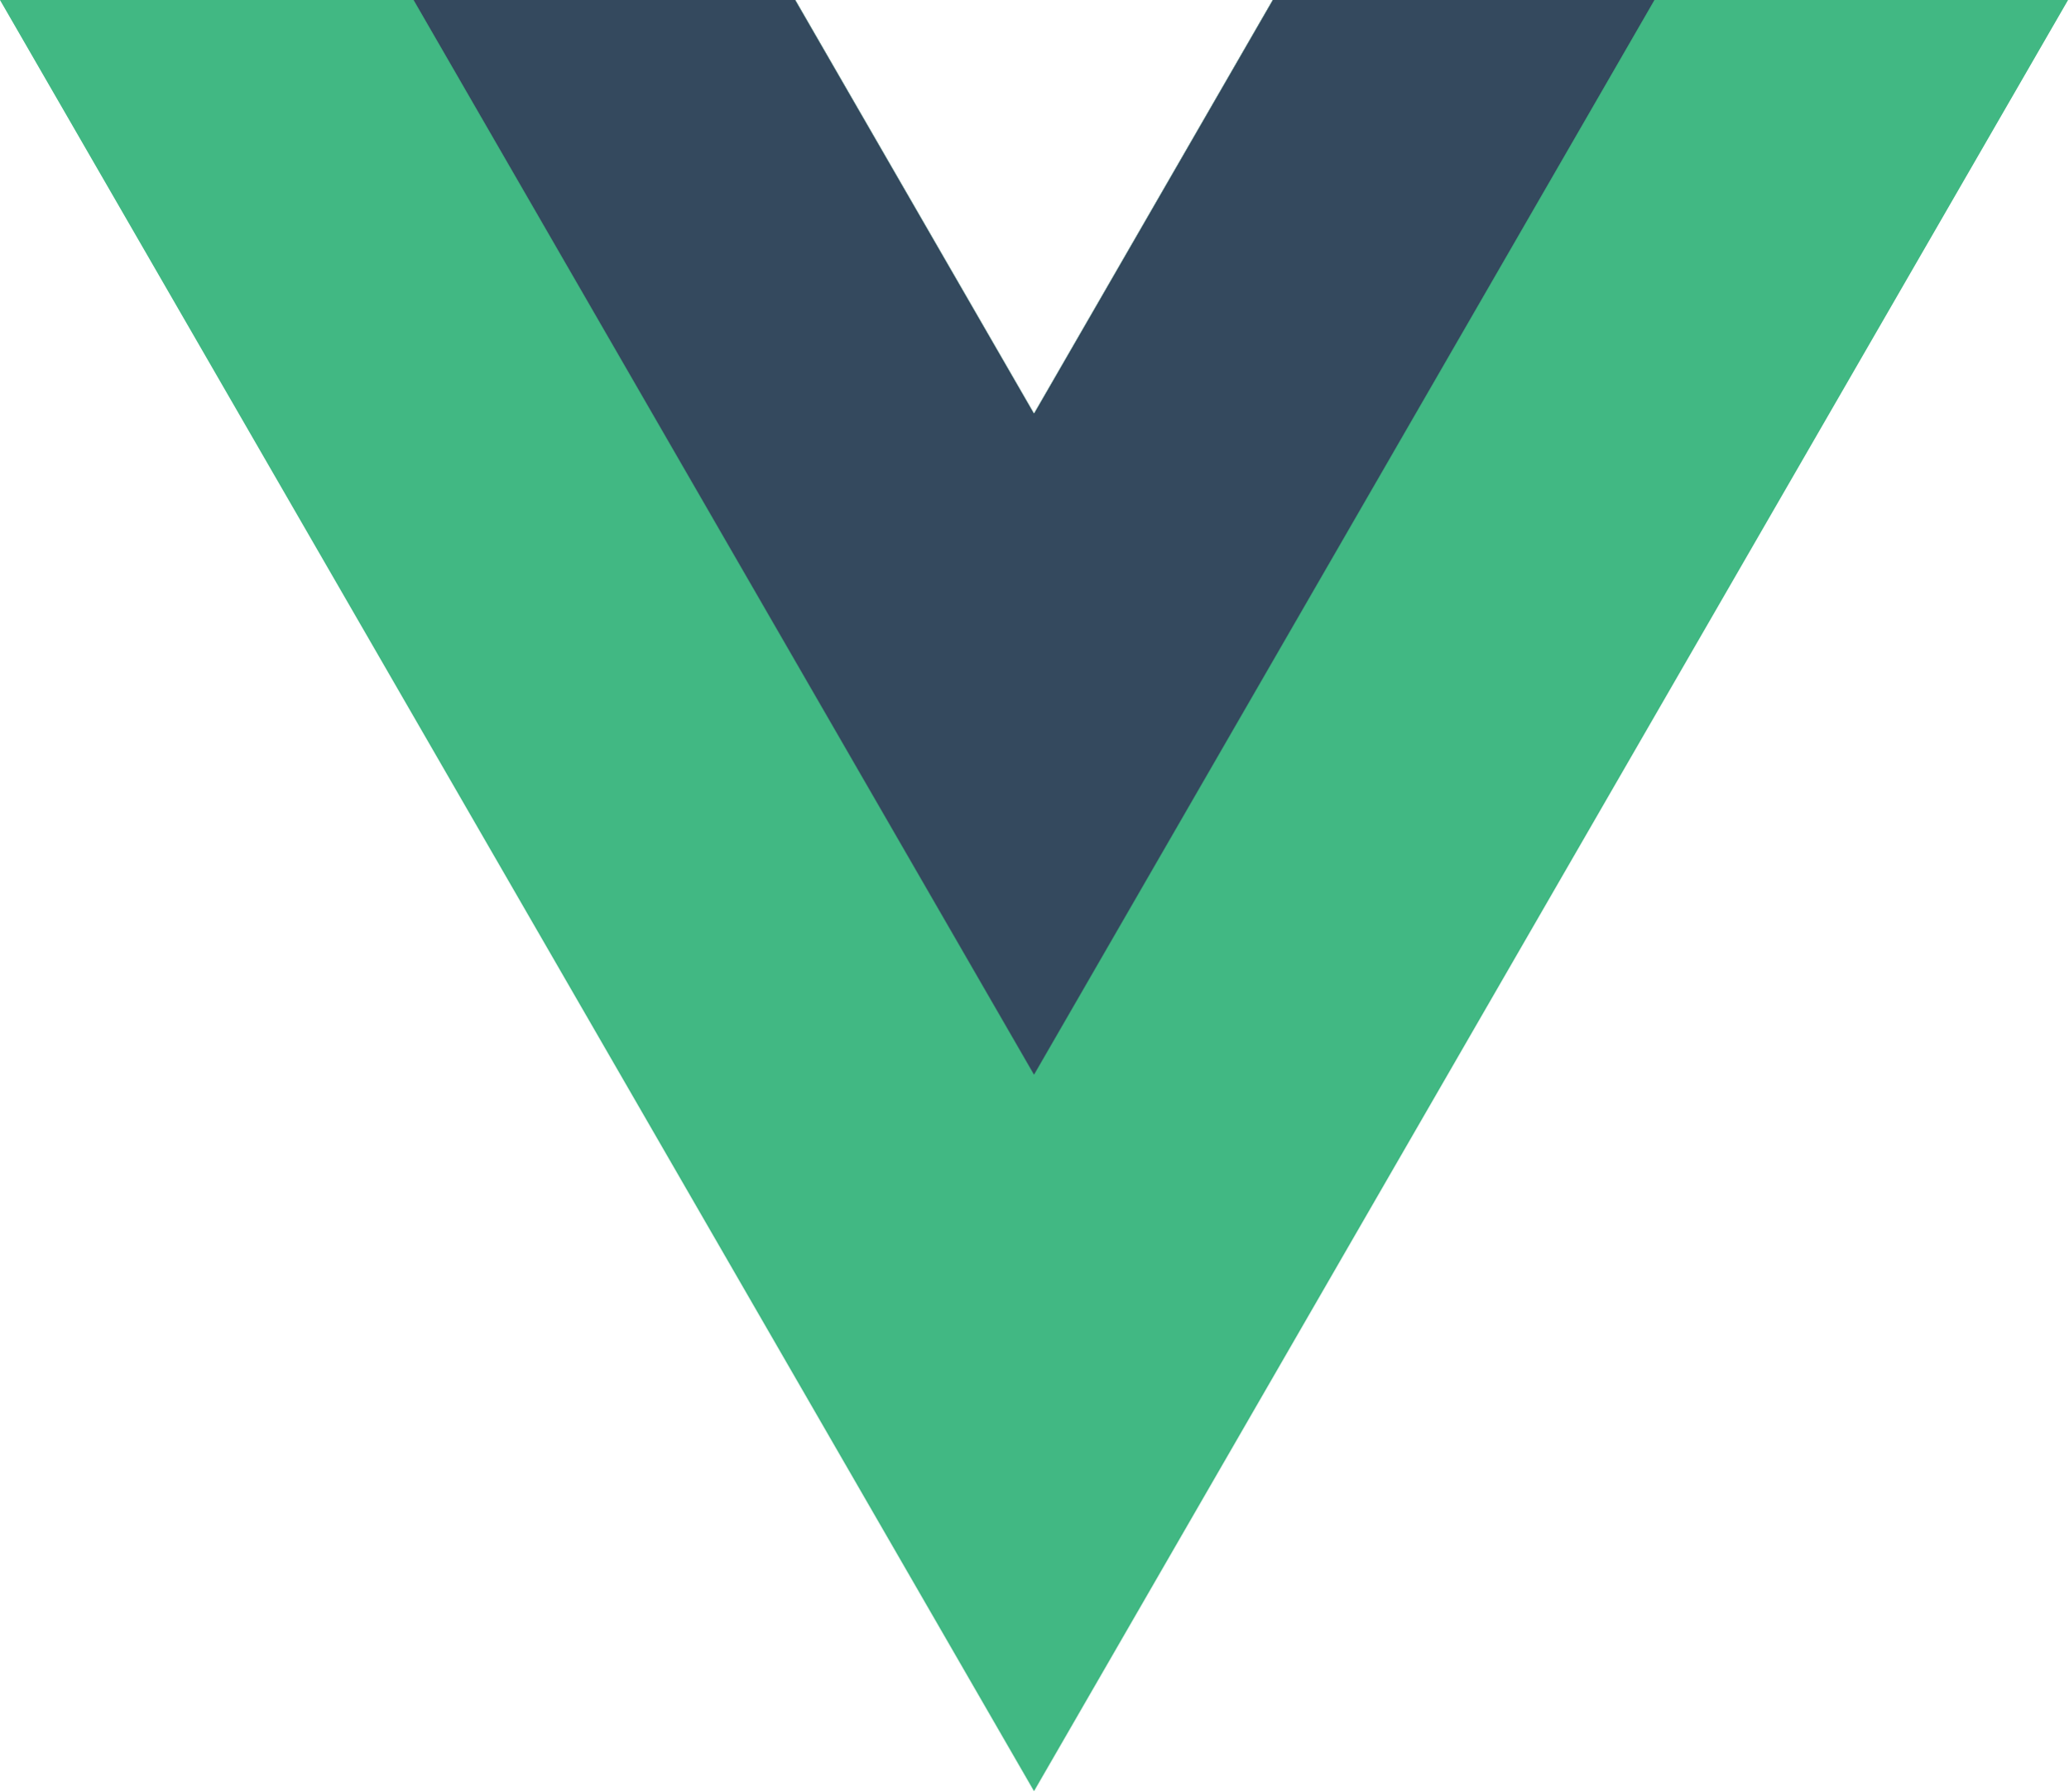
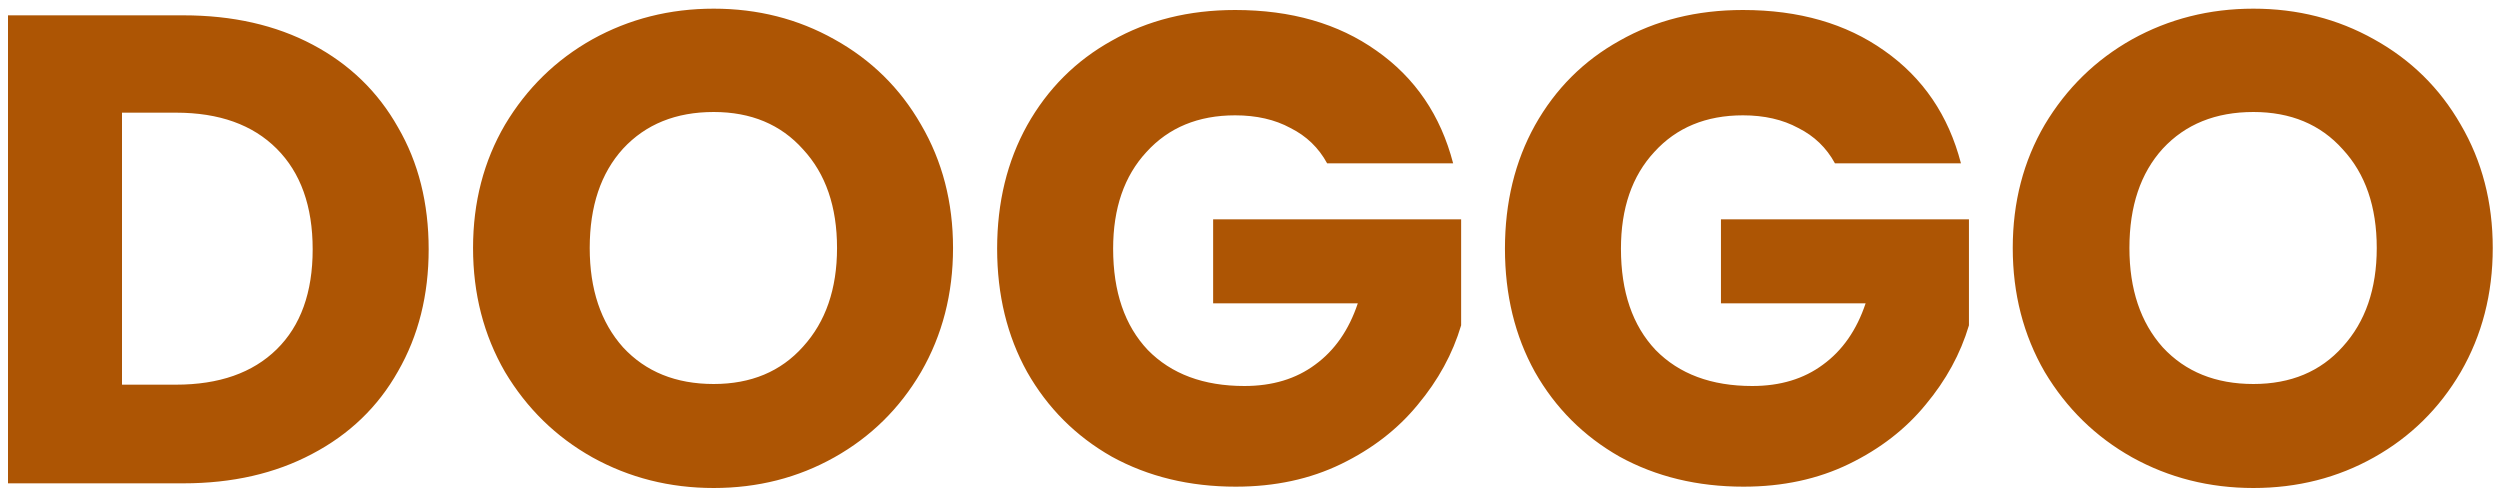
- <svg xmlns="http://www.w3.org/2000/svg" viewBox="0 0 261.76 226.69">
-   <path d="M161.096.001l-30.225 52.351L100.647.001H-.005l130.877 226.688L261.749.001z" fill="#41b883" />
-   <path d="M161.096.001l-30.225 52.351L100.647.001H52.346l78.526 136.01L209.398.001z" fill="#34495e" />
+ <svg xmlns="http://www.w3.org/2000/svg" width="150" height="30" viewBox="0 0 150 30" fill="none">
+   <path d="M11 0.92C13.96 0.92 16.547 1.507 18.76 2.68C20.973 3.853 22.68 5.507 23.88 7.64C25.107 9.747 25.72 12.187 25.72 14.96C25.72 17.707 25.107 20.147 23.88 22.28C22.68 24.413 20.96 26.067 18.72 27.24C16.507 28.413 13.933 29 11 29H0.48V0.92H11ZM10.56 23.08C13.147 23.08 15.16 22.373 16.6 20.96C18.04 19.547 18.76 17.547 18.76 14.96C18.76 12.373 18.04 10.36 16.6 8.92C15.16 7.48 13.147 6.76 10.56 6.76H7.32V23.08H10.56ZM42.822 29.28C40.182 29.28 37.756 28.667 35.542 27.44C33.356 26.213 31.609 24.507 30.302 22.32C29.023 20.107 28.383 17.627 28.383 14.88C28.383 12.133 29.023 9.667 30.302 7.48C31.609 5.293 33.356 3.587 35.542 2.36C37.756 1.133 40.182 0.52 42.822 0.52C45.462 0.52 47.876 1.133 50.062 2.36C52.276 3.587 54.009 5.293 55.263 7.48C56.542 9.667 57.182 12.133 57.182 14.88C57.182 17.627 56.542 20.107 55.263 22.32C53.983 24.507 52.249 26.213 50.062 27.44C47.876 28.667 45.462 29.28 42.822 29.28ZM42.822 23.04C45.062 23.04 46.849 22.293 48.182 20.8C49.542 19.307 50.222 17.333 50.222 14.88C50.222 12.4 49.542 10.427 48.182 8.96C46.849 7.467 45.062 6.72 42.822 6.72C40.556 6.72 38.742 7.453 37.383 8.92C36.049 10.387 35.383 12.373 35.383 14.88C35.383 17.36 36.049 19.347 37.383 20.84C38.742 22.307 40.556 23.04 42.822 23.04ZM79.628 9.8C79.121 8.867 78.388 8.16 77.428 7.68C76.495 7.173 75.388 6.92 74.108 6.92C71.894 6.92 70.121 7.653 68.788 9.12C67.454 10.56 66.788 12.493 66.788 14.92C66.788 17.507 67.481 19.533 68.868 21C70.281 22.44 72.215 23.16 74.668 23.16C76.348 23.16 77.761 22.733 78.908 21.88C80.081 21.027 80.934 19.8 81.468 18.2H72.788V13.16H87.668V19.52C87.161 21.227 86.294 22.813 85.068 24.28C83.868 25.747 82.335 26.933 80.468 27.84C78.601 28.747 76.495 29.2 74.148 29.2C71.374 29.2 68.894 28.6 66.708 27.4C64.548 26.173 62.855 24.48 61.628 22.32C60.428 20.16 59.828 17.693 59.828 14.92C59.828 12.147 60.428 9.68 61.628 7.52C62.855 5.333 64.548 3.64 66.708 2.44C68.868 1.213 71.335 0.6 74.108 0.6C77.468 0.6 80.294 1.413 82.588 3.04C84.908 4.667 86.441 6.92 87.188 9.8H79.628ZM110.097 9.8C109.59 8.867 108.857 8.16 107.897 7.68C106.963 7.173 105.857 6.92 104.577 6.92C102.363 6.92 100.59 7.653 99.257 9.12C97.923 10.56 97.257 12.493 97.257 14.92C97.257 17.507 97.95 19.533 99.337 21C100.75 22.44 102.683 23.16 105.137 23.16C106.817 23.16 108.23 22.733 109.377 21.88C110.55 21.027 111.403 19.8 111.937 18.2H103.257V13.16H118.137V19.52C117.63 21.227 116.763 22.813 115.537 24.28C114.337 25.747 112.803 26.933 110.937 27.84C109.07 28.747 106.963 29.2 104.617 29.2C101.843 29.2 99.363 28.6 97.177 27.4C95.017 26.173 93.323 24.48 92.097 22.32C90.897 20.16 90.297 17.693 90.297 14.92C90.297 12.147 90.897 9.68 92.097 7.52C93.323 5.333 95.017 3.64 97.177 2.44C99.337 1.213 101.803 0.6 104.577 0.6C107.937 0.6 110.763 1.413 113.057 3.04C115.377 4.667 116.91 6.92 117.657 9.8H110.097ZM135.205 29.28C132.565 29.28 130.139 28.667 127.925 27.44C125.739 26.213 123.992 24.507 122.685 22.32C121.405 20.107 120.765 17.627 120.765 14.88C120.765 12.133 121.405 9.667 122.685 7.48C123.992 5.293 125.739 3.587 127.925 2.36C130.139 1.133 132.565 0.52 135.205 0.52C137.845 0.52 140.259 1.133 142.445 2.36C144.659 3.587 146.392 5.293 147.645 7.48C148.925 9.667 149.565 12.133 149.565 14.88C149.565 17.627 148.925 20.107 147.645 22.32C146.365 24.507 144.632 26.213 142.445 27.44C140.259 28.667 137.845 29.28 135.205 29.28ZM135.205 23.04C137.445 23.04 139.232 22.293 140.565 20.8C141.925 19.307 142.605 17.333 142.605 14.88C142.605 12.4 141.925 10.427 140.565 8.96C139.232 7.467 137.445 6.72 135.205 6.72C132.939 6.72 131.125 7.453 129.765 8.92C128.432 10.387 127.765 12.373 127.765 14.88C127.765 17.36 128.432 19.347 129.765 20.84C131.125 22.307 132.939 23.04 135.205 23.04Z" fill="#AD5504" />
</svg>
